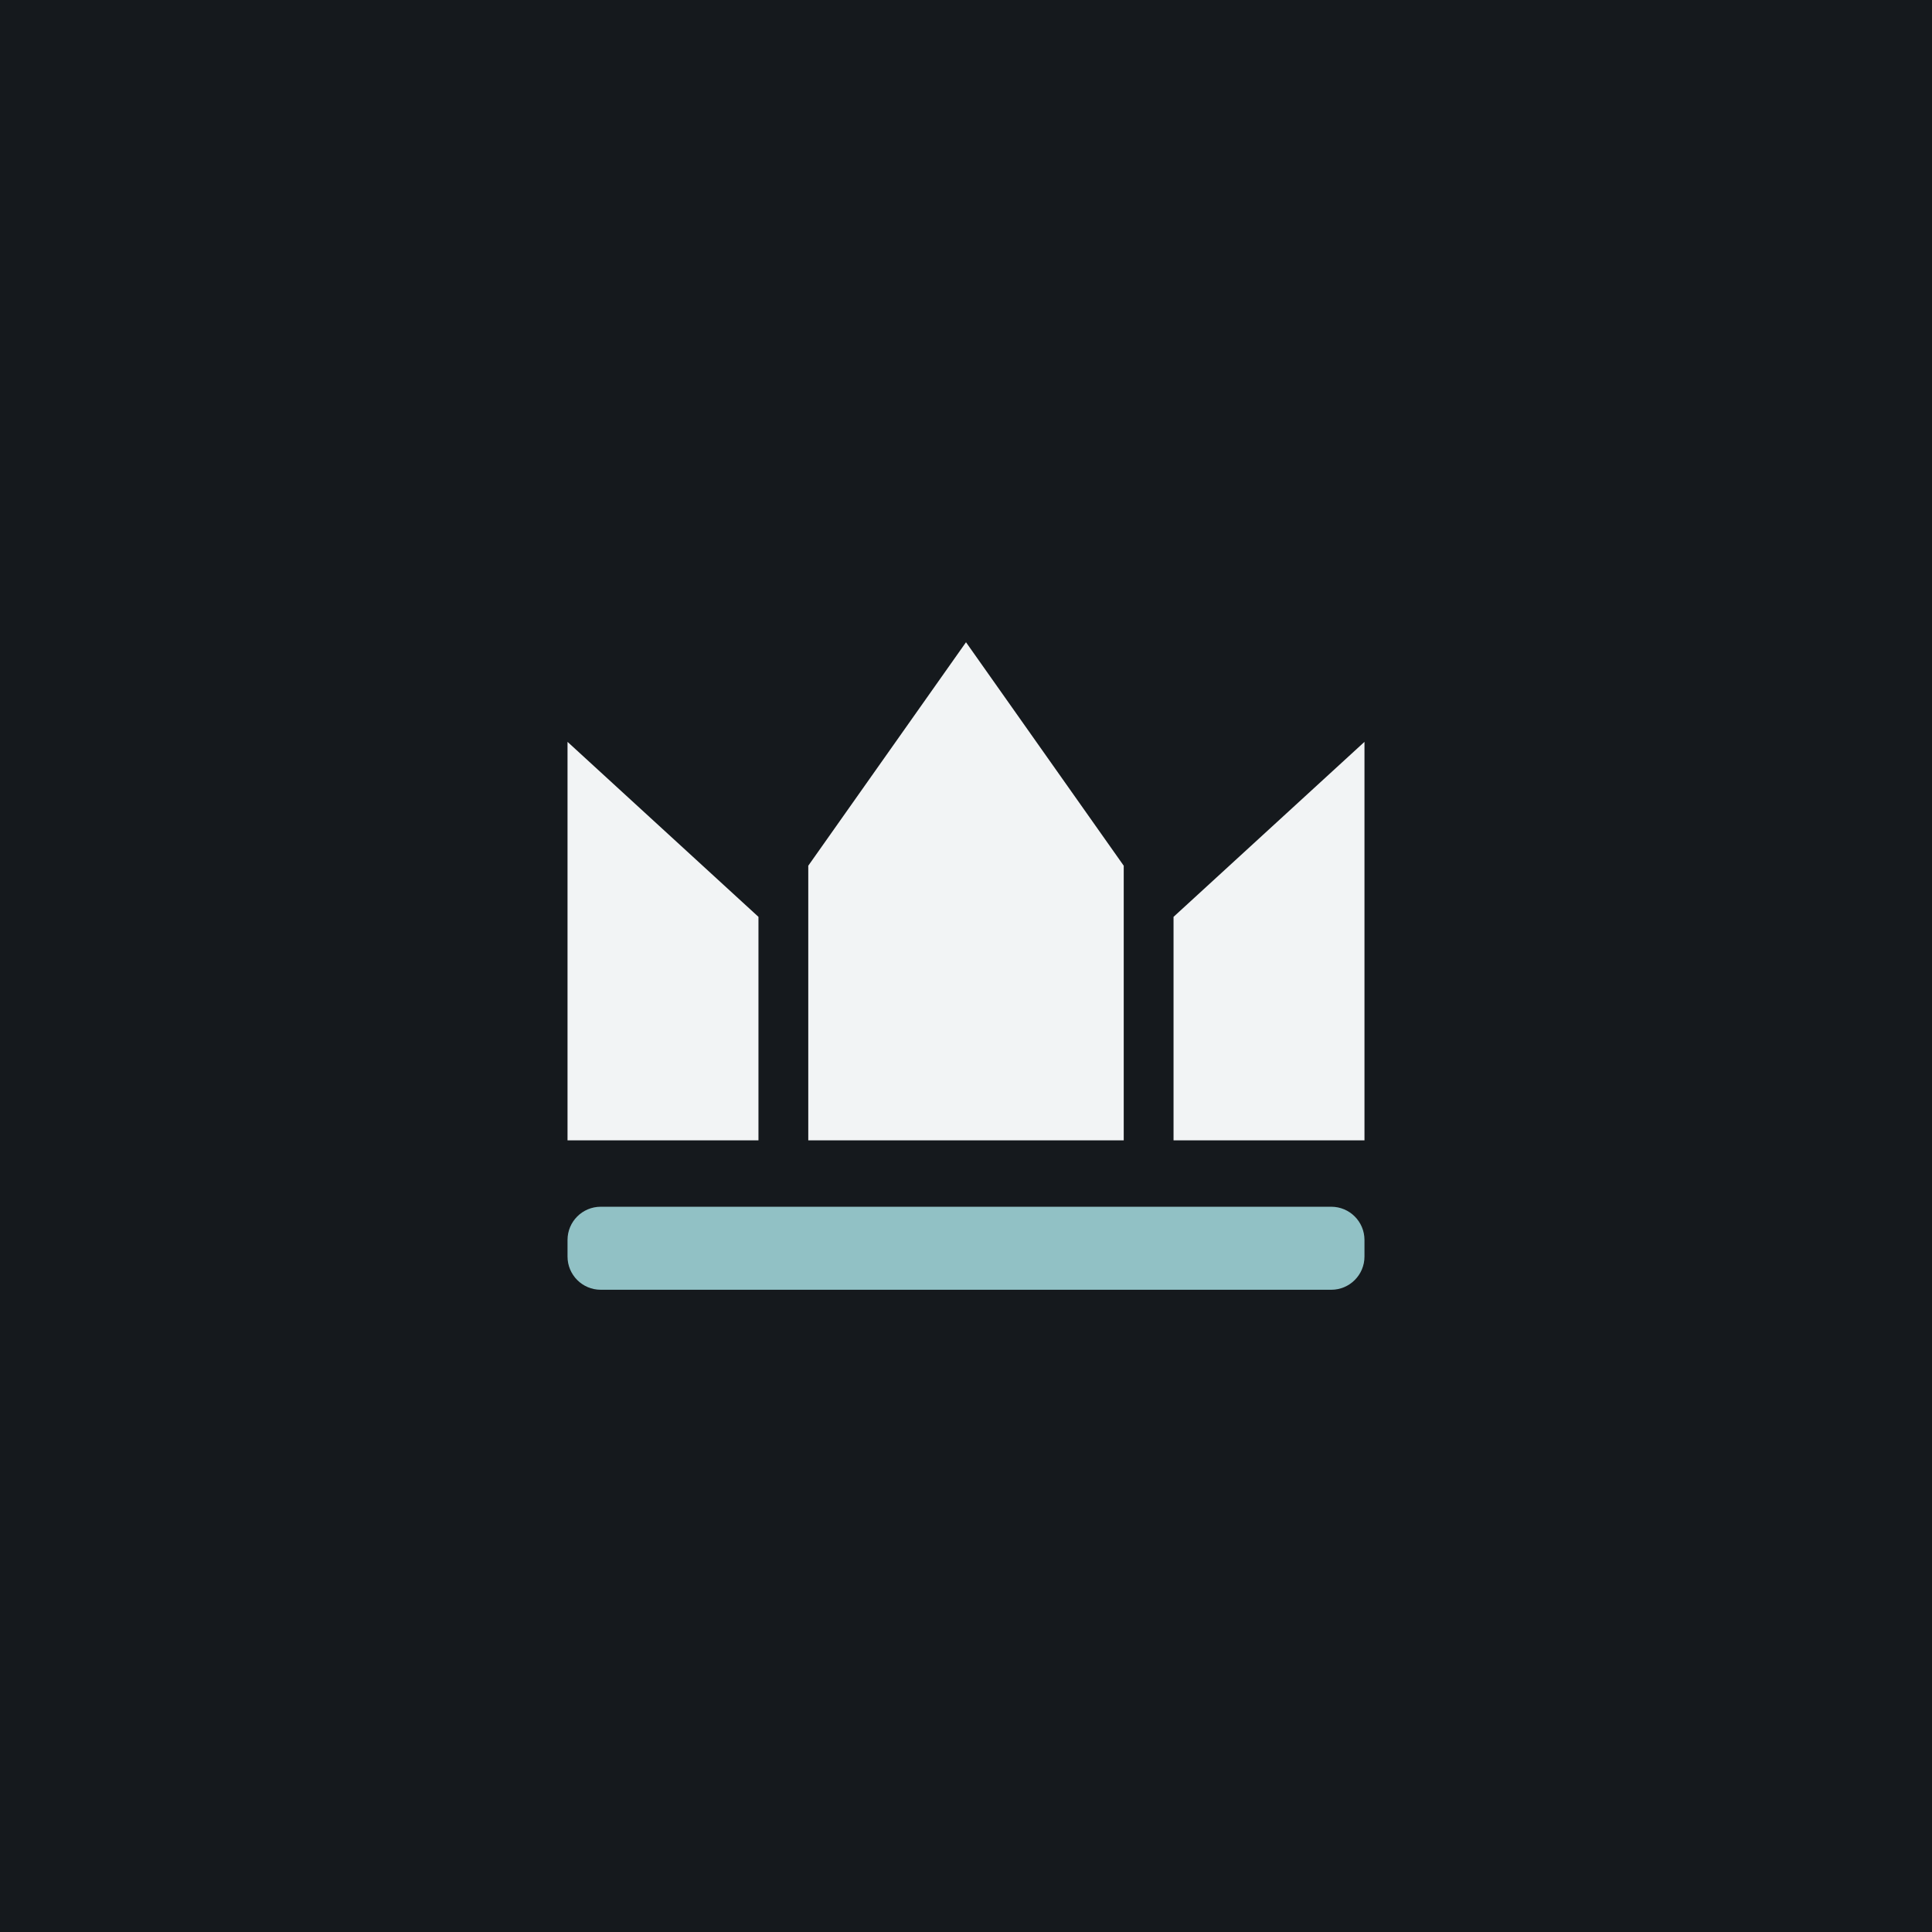
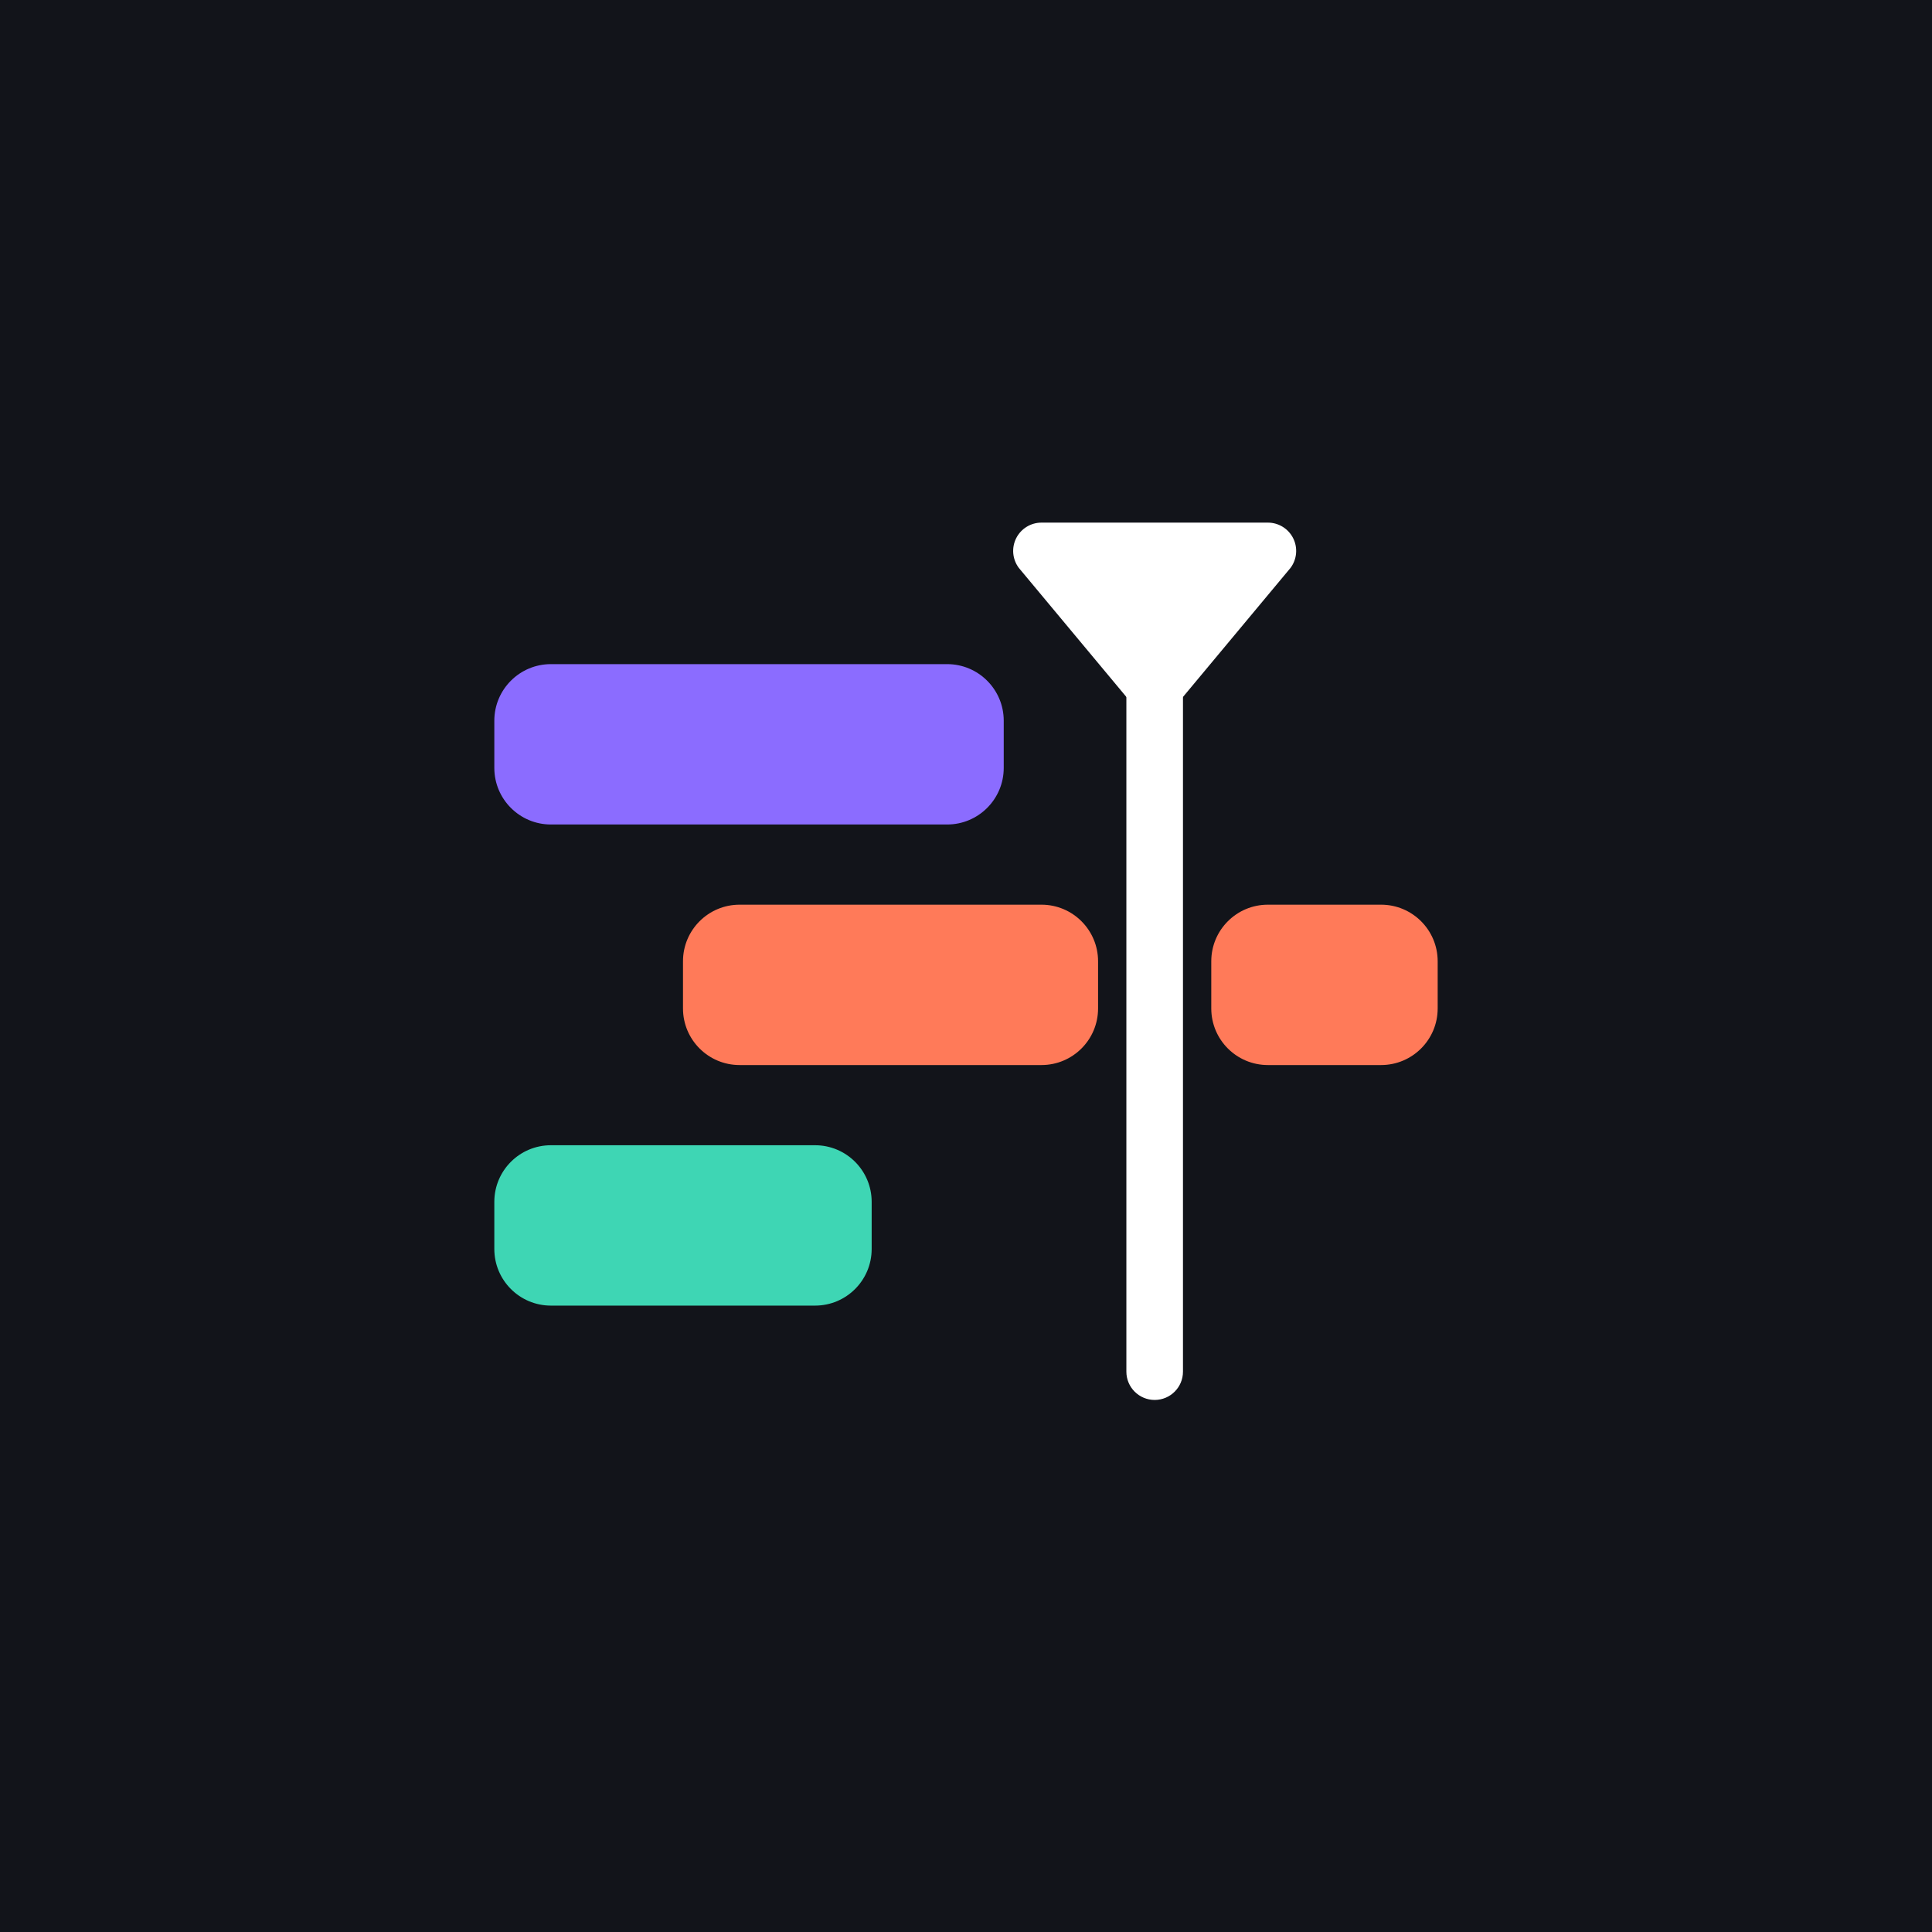
<svg xmlns="http://www.w3.org/2000/svg" viewBox="0 0 512 512">
-   <rect width="512" height="512" rx="0" fill="#15191D" />
-   <g transform="translate(115.2 117.4) scale(4.4)">
-     <path d="M8 42V18l11.5 10.54V42zM22.5 42V25.46L32 12l9.5 13.46V42zM44.5 42V28.54L56 18v24z" fill="#F2F4F5" />
-     <path d="M10 46h44a2 2 0 0 1 2 2v1a2 2 0 0 1-2 2H10a2 2 0 0 1-2-2v-1a2 2 0 0 1 2-2z" fill="#91C1C5" />
+   <rect width="512" height="512" rx="0" fill="#12141A" />
+   <g transform="translate(96.0 101.0) scale(5.0)">
+     <rect x="7" y="15" width="27" height="8.5" rx="3" fill="#8B6CFF" />
+     <rect x="17" y="27.75" width="22" height="8.5" rx="3" fill="#FF7A59" />
+     <rect x="45" y="27.75" width="12" height="8.5" rx="3" fill="#FF7A59" />
+     <rect x="7" y="40.5" width="20" height="8.5" rx="3" fill="#3ED6B4" />
+     <rect x="40.5" y="12" width="3" height="42" rx="1.5" fill="#FFFFFF" />
+     <path d="M36 7.5h12a1.5 1.5 0 0 1 1.2 2.4l-6 7.2a1.5 1.5 0 0 1-2.4 0l-6-7.2A1.5 1.5 0 0 1 36 7.5z" fill="#FFFFFF" />
  </g>
</svg>
